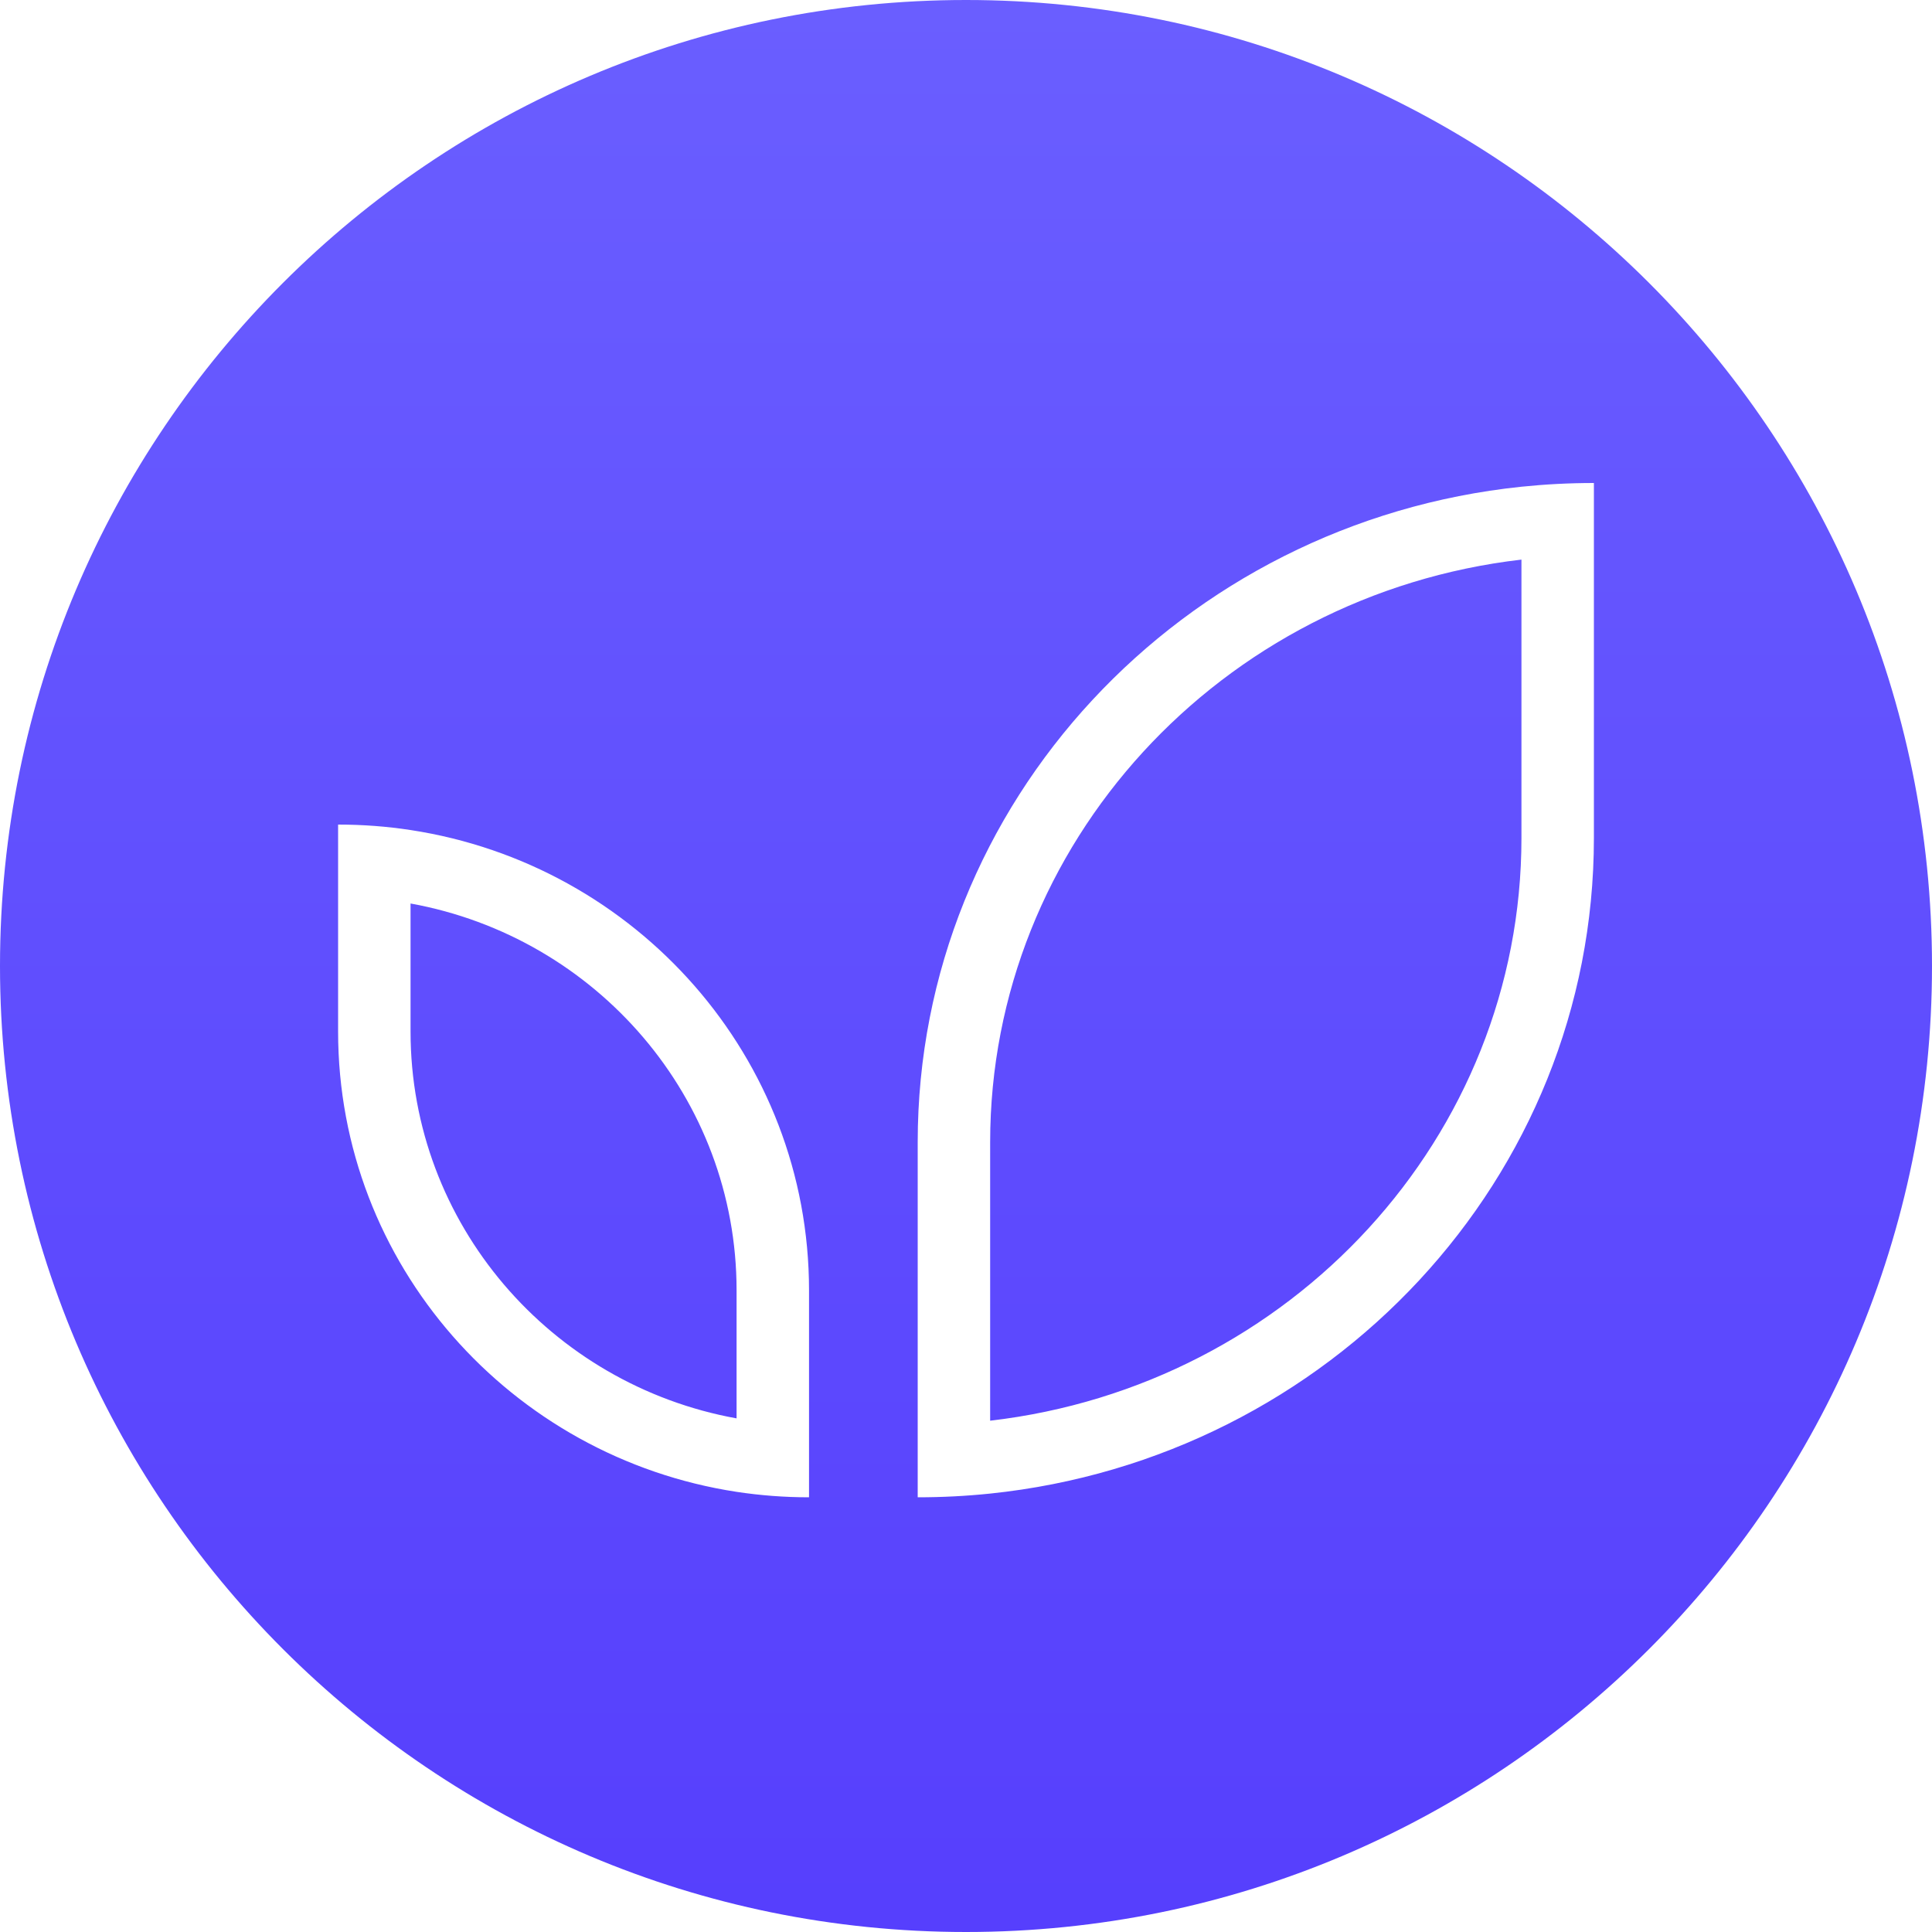
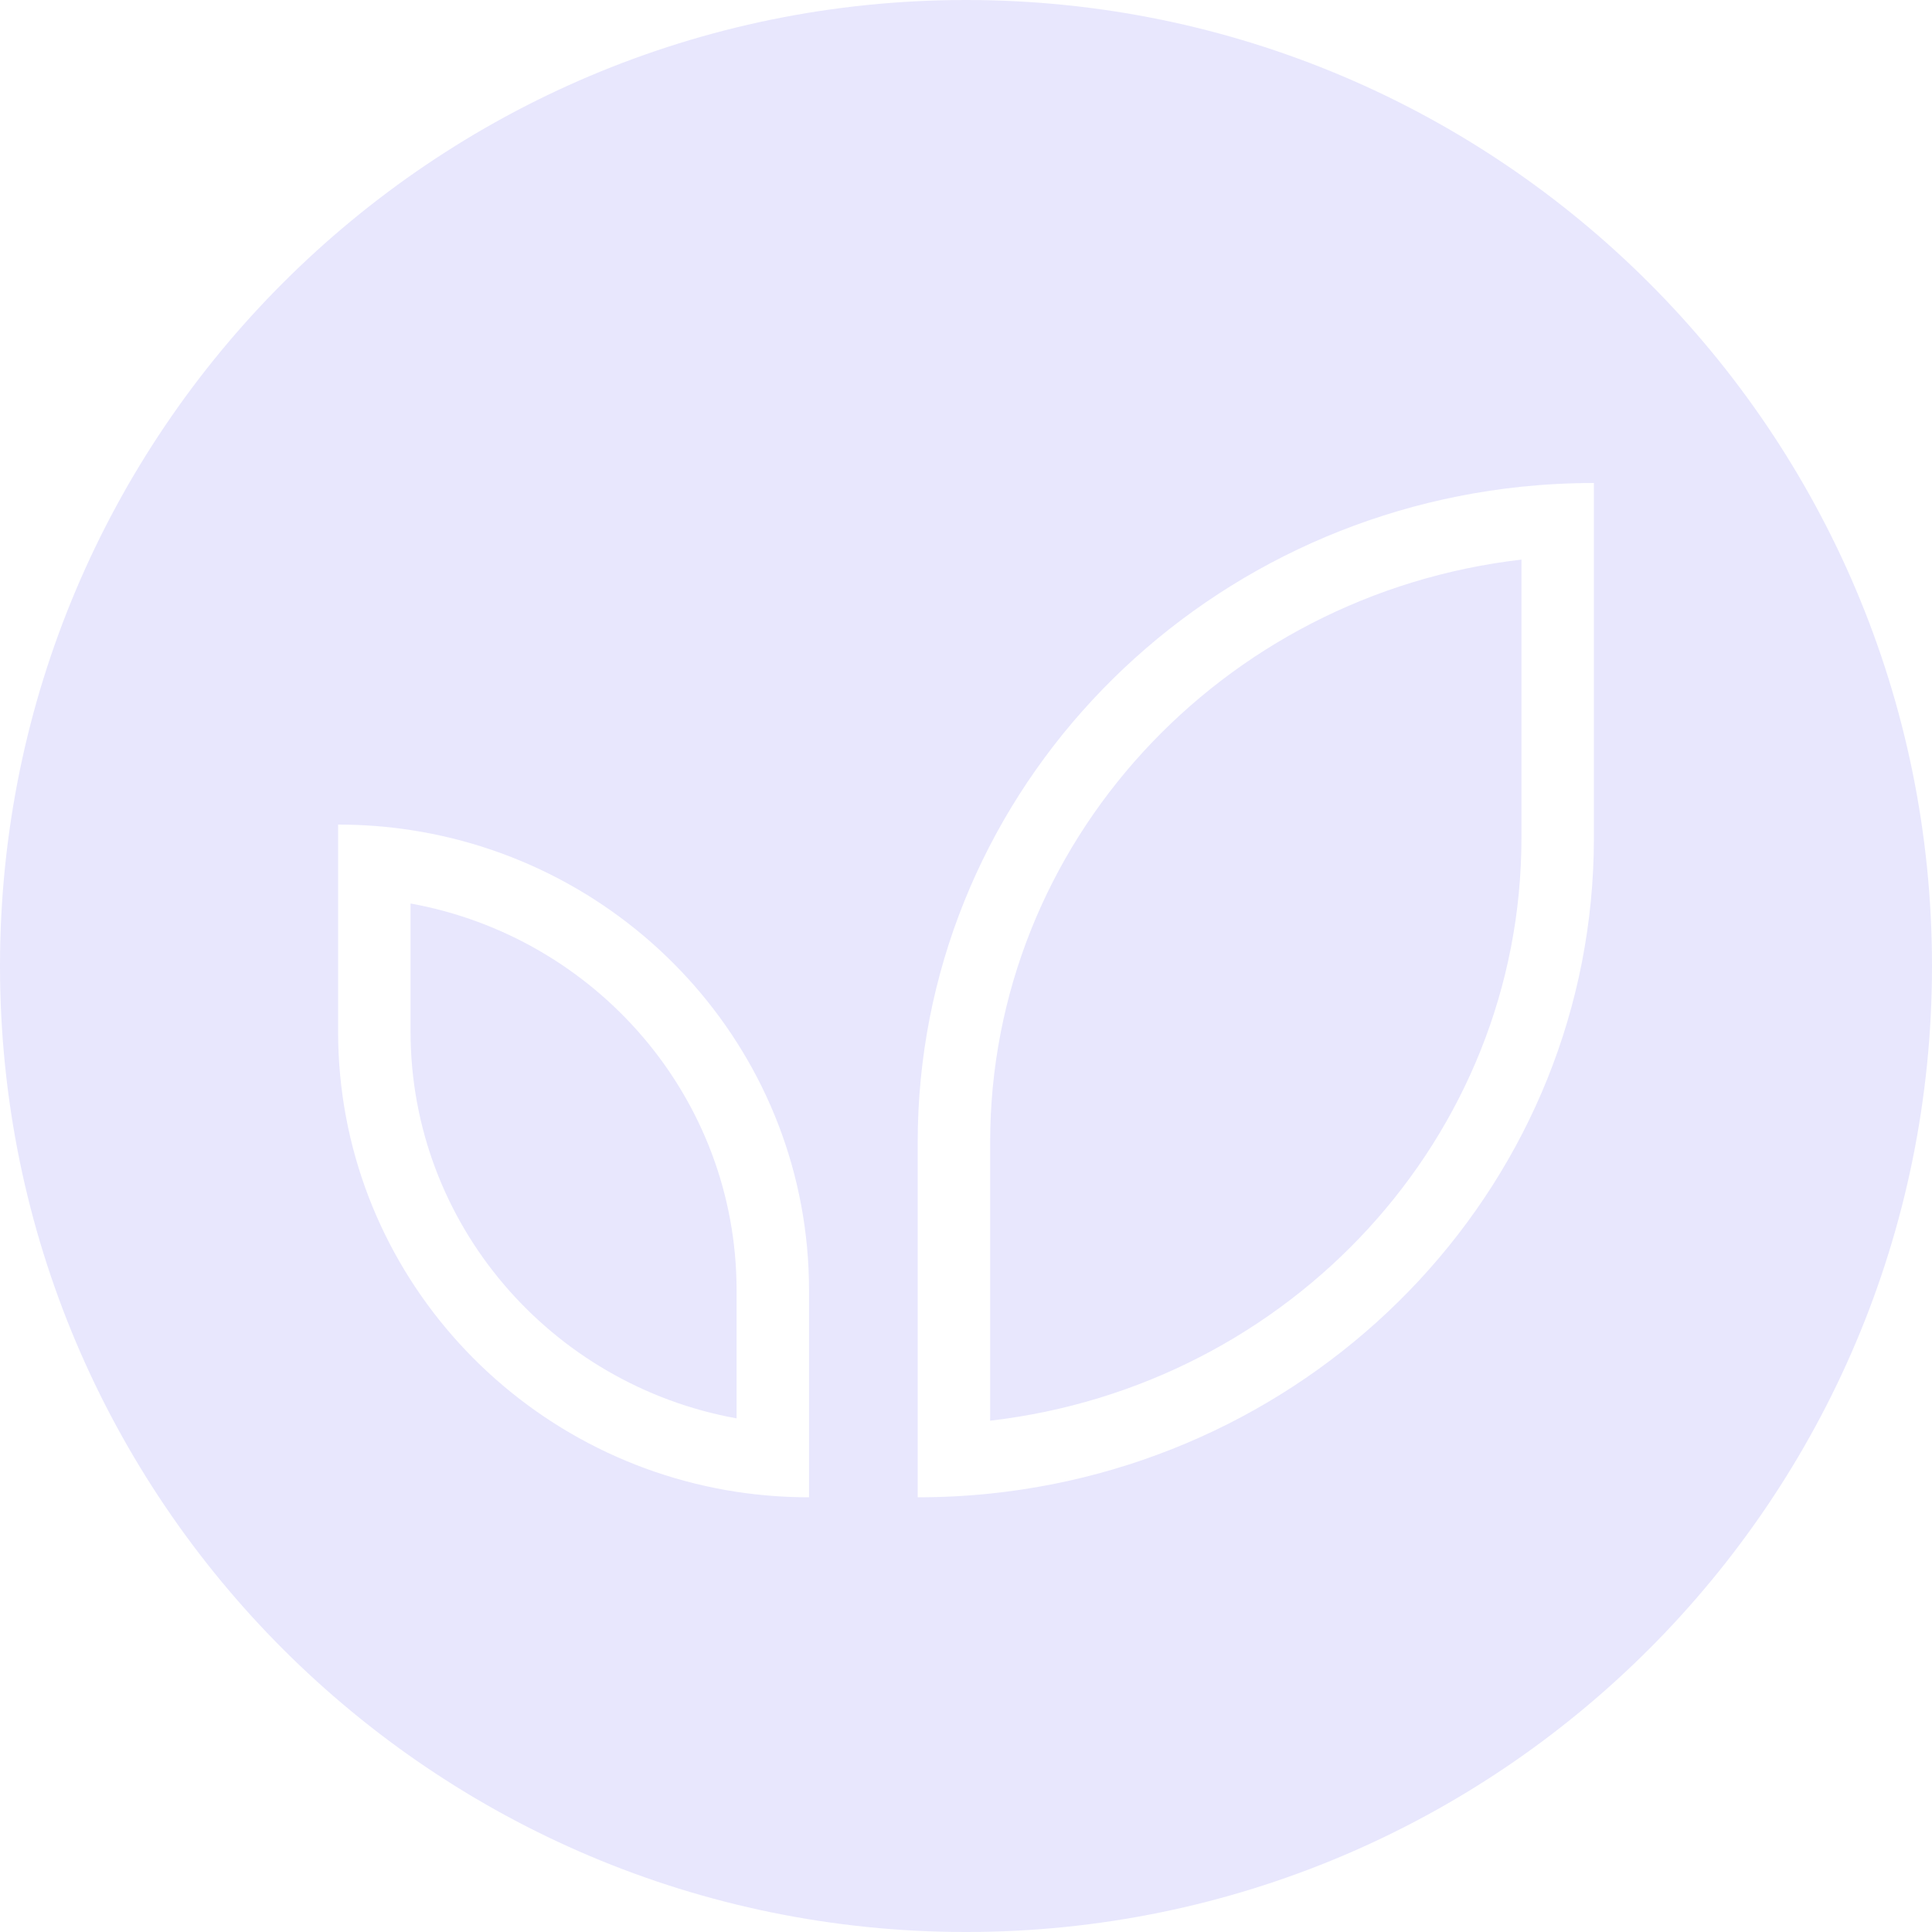
<svg xmlns="http://www.w3.org/2000/svg" width="40" height="40" viewBox="0 0 40 40" fill="none">
-   <path fill-rule="evenodd" clip-rule="evenodd" d="M20 0C8.954 0 0 8.954 0 20C0 31.046 8.954 40 20 40C31.046 40 40 31.046 40 20C40 8.954 31.046 0 20 0ZM19 31C19.507 31 20.007 30.974 20.5 30.923C27.527 30.193 33 24.395 33 17.35V11.5V10C32.493 10 31.993 10.026 31.5 10.077C24.473 10.807 19 16.605 19 23.65V29.5V31ZM20.5 23.65C20.5 17.464 25.276 12.308 31.5 11.586V17.35C31.5 23.536 26.724 28.692 20.5 29.414V23.65ZM8.5 21.357V18.706C12.35 19.403 15.25 22.735 15.25 26.714V29.366C11.4 28.669 8.5 25.336 8.5 21.357ZM7 21.357V18.572V17.072C7.51 17.072 8.011 17.11 8.5 17.185C13.173 17.898 16.75 21.893 16.75 26.714V29.5V31C16.24 31 15.739 30.961 15.25 30.887C10.577 30.173 7 26.178 7 21.357Z" fill="url(#paint0_linear)" />
-   <defs>
-     <linearGradient id="paint0_linear" x1="20" y1="0" x2="20" y2="40" gradientUnits="userSpaceOnUse">
-       <stop stop-color="#6A5EFF" />
-       <stop offset="1" stop-color="#563FFD" />
-     </linearGradient>
-   </defs>
+   <path fill-rule="evenodd" clip-rule="evenodd" d="M20 0C8.954 0 0 8.954 0 20C0 31.046 8.954 40 20 40C31.046 40 40 31.046 40 20C40 8.954 31.046 0 20 0ZM19 31C19.507 31 20.007 30.974 20.5 30.923C27.527 30.193 33 24.395 33 17.35V11.5V10C32.493 10 31.993 10.026 31.5 10.077C24.473 10.807 19 16.605 19 23.65V29.5V31ZM20.5 23.65C20.5 17.464 25.276 12.308 31.5 11.586V17.35C31.5 23.536 26.724 28.692 20.5 29.414V23.65ZM8.5 21.357V18.706C12.35 19.403 15.25 22.735 15.25 26.714V29.366C11.4 28.669 8.5 25.336 8.5 21.357ZM7 21.357V18.572V17.072C7.51 17.072 8.011 17.11 8.5 17.185C13.173 17.898 16.75 21.893 16.75 26.714V29.5V31C16.24 31 15.739 30.961 15.25 30.887C10.577 30.173 7 26.178 7 21.357Z" fill="#E8E7FD" />
</svg>
